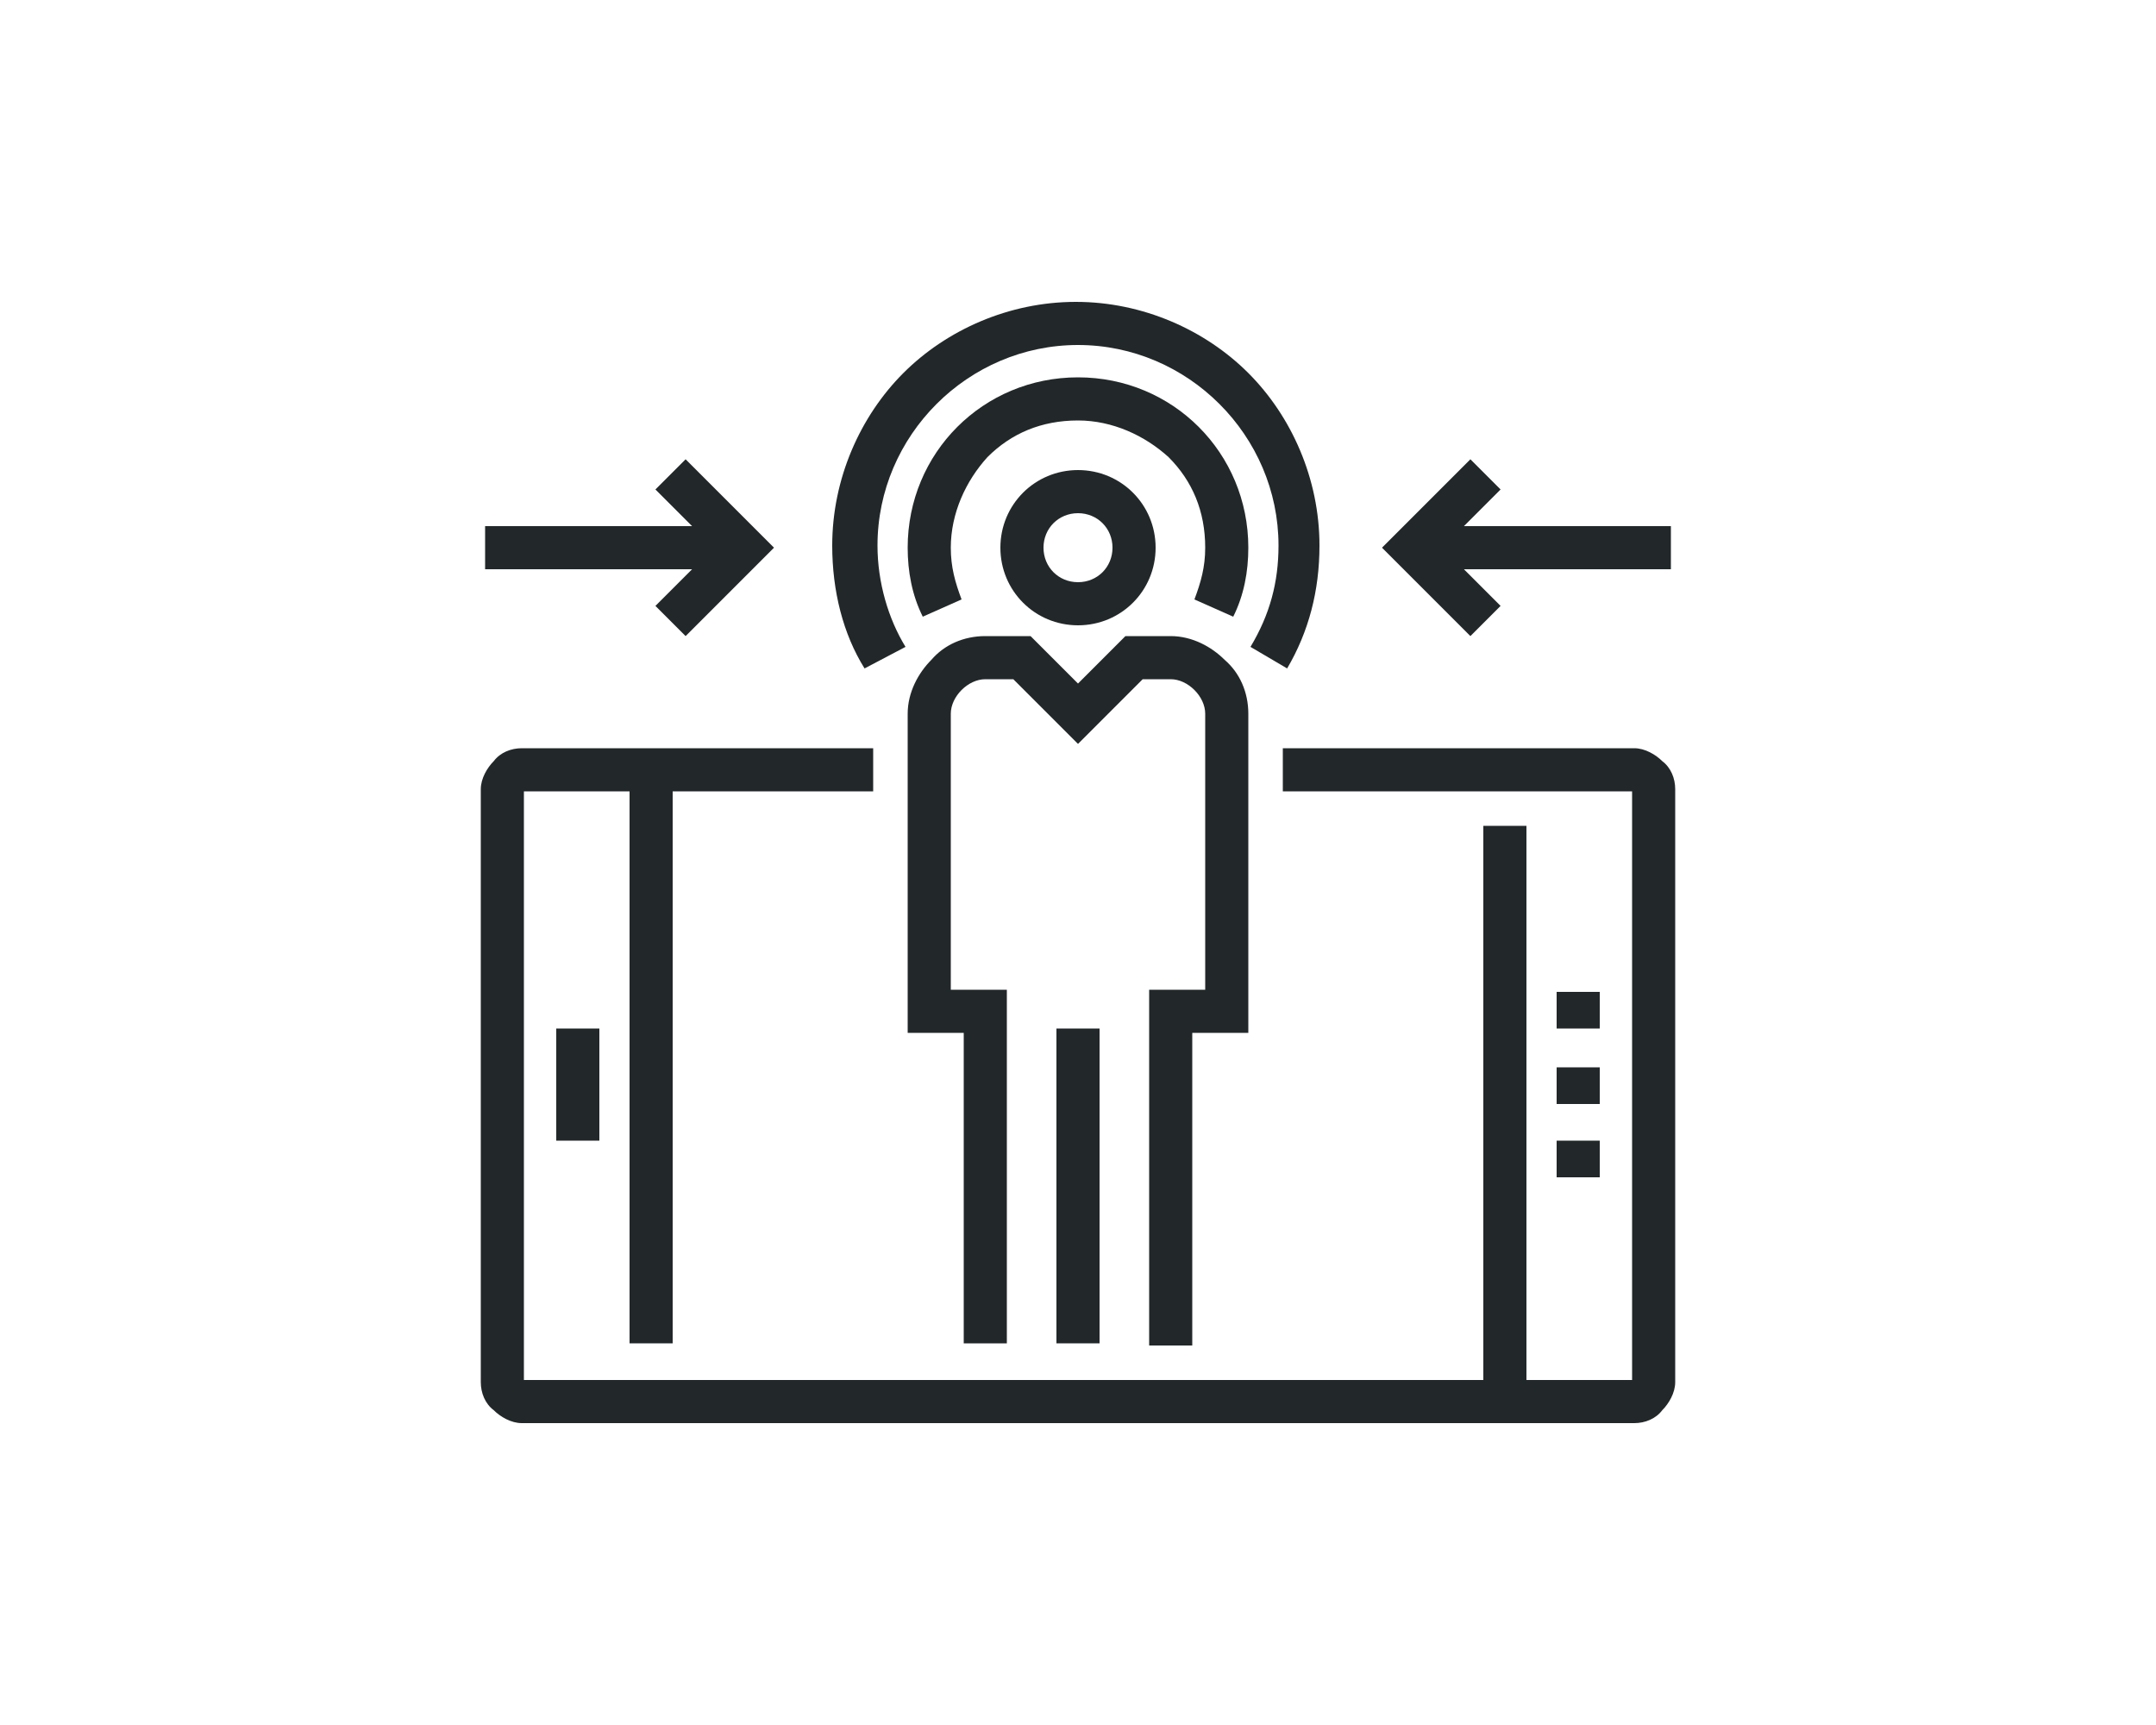
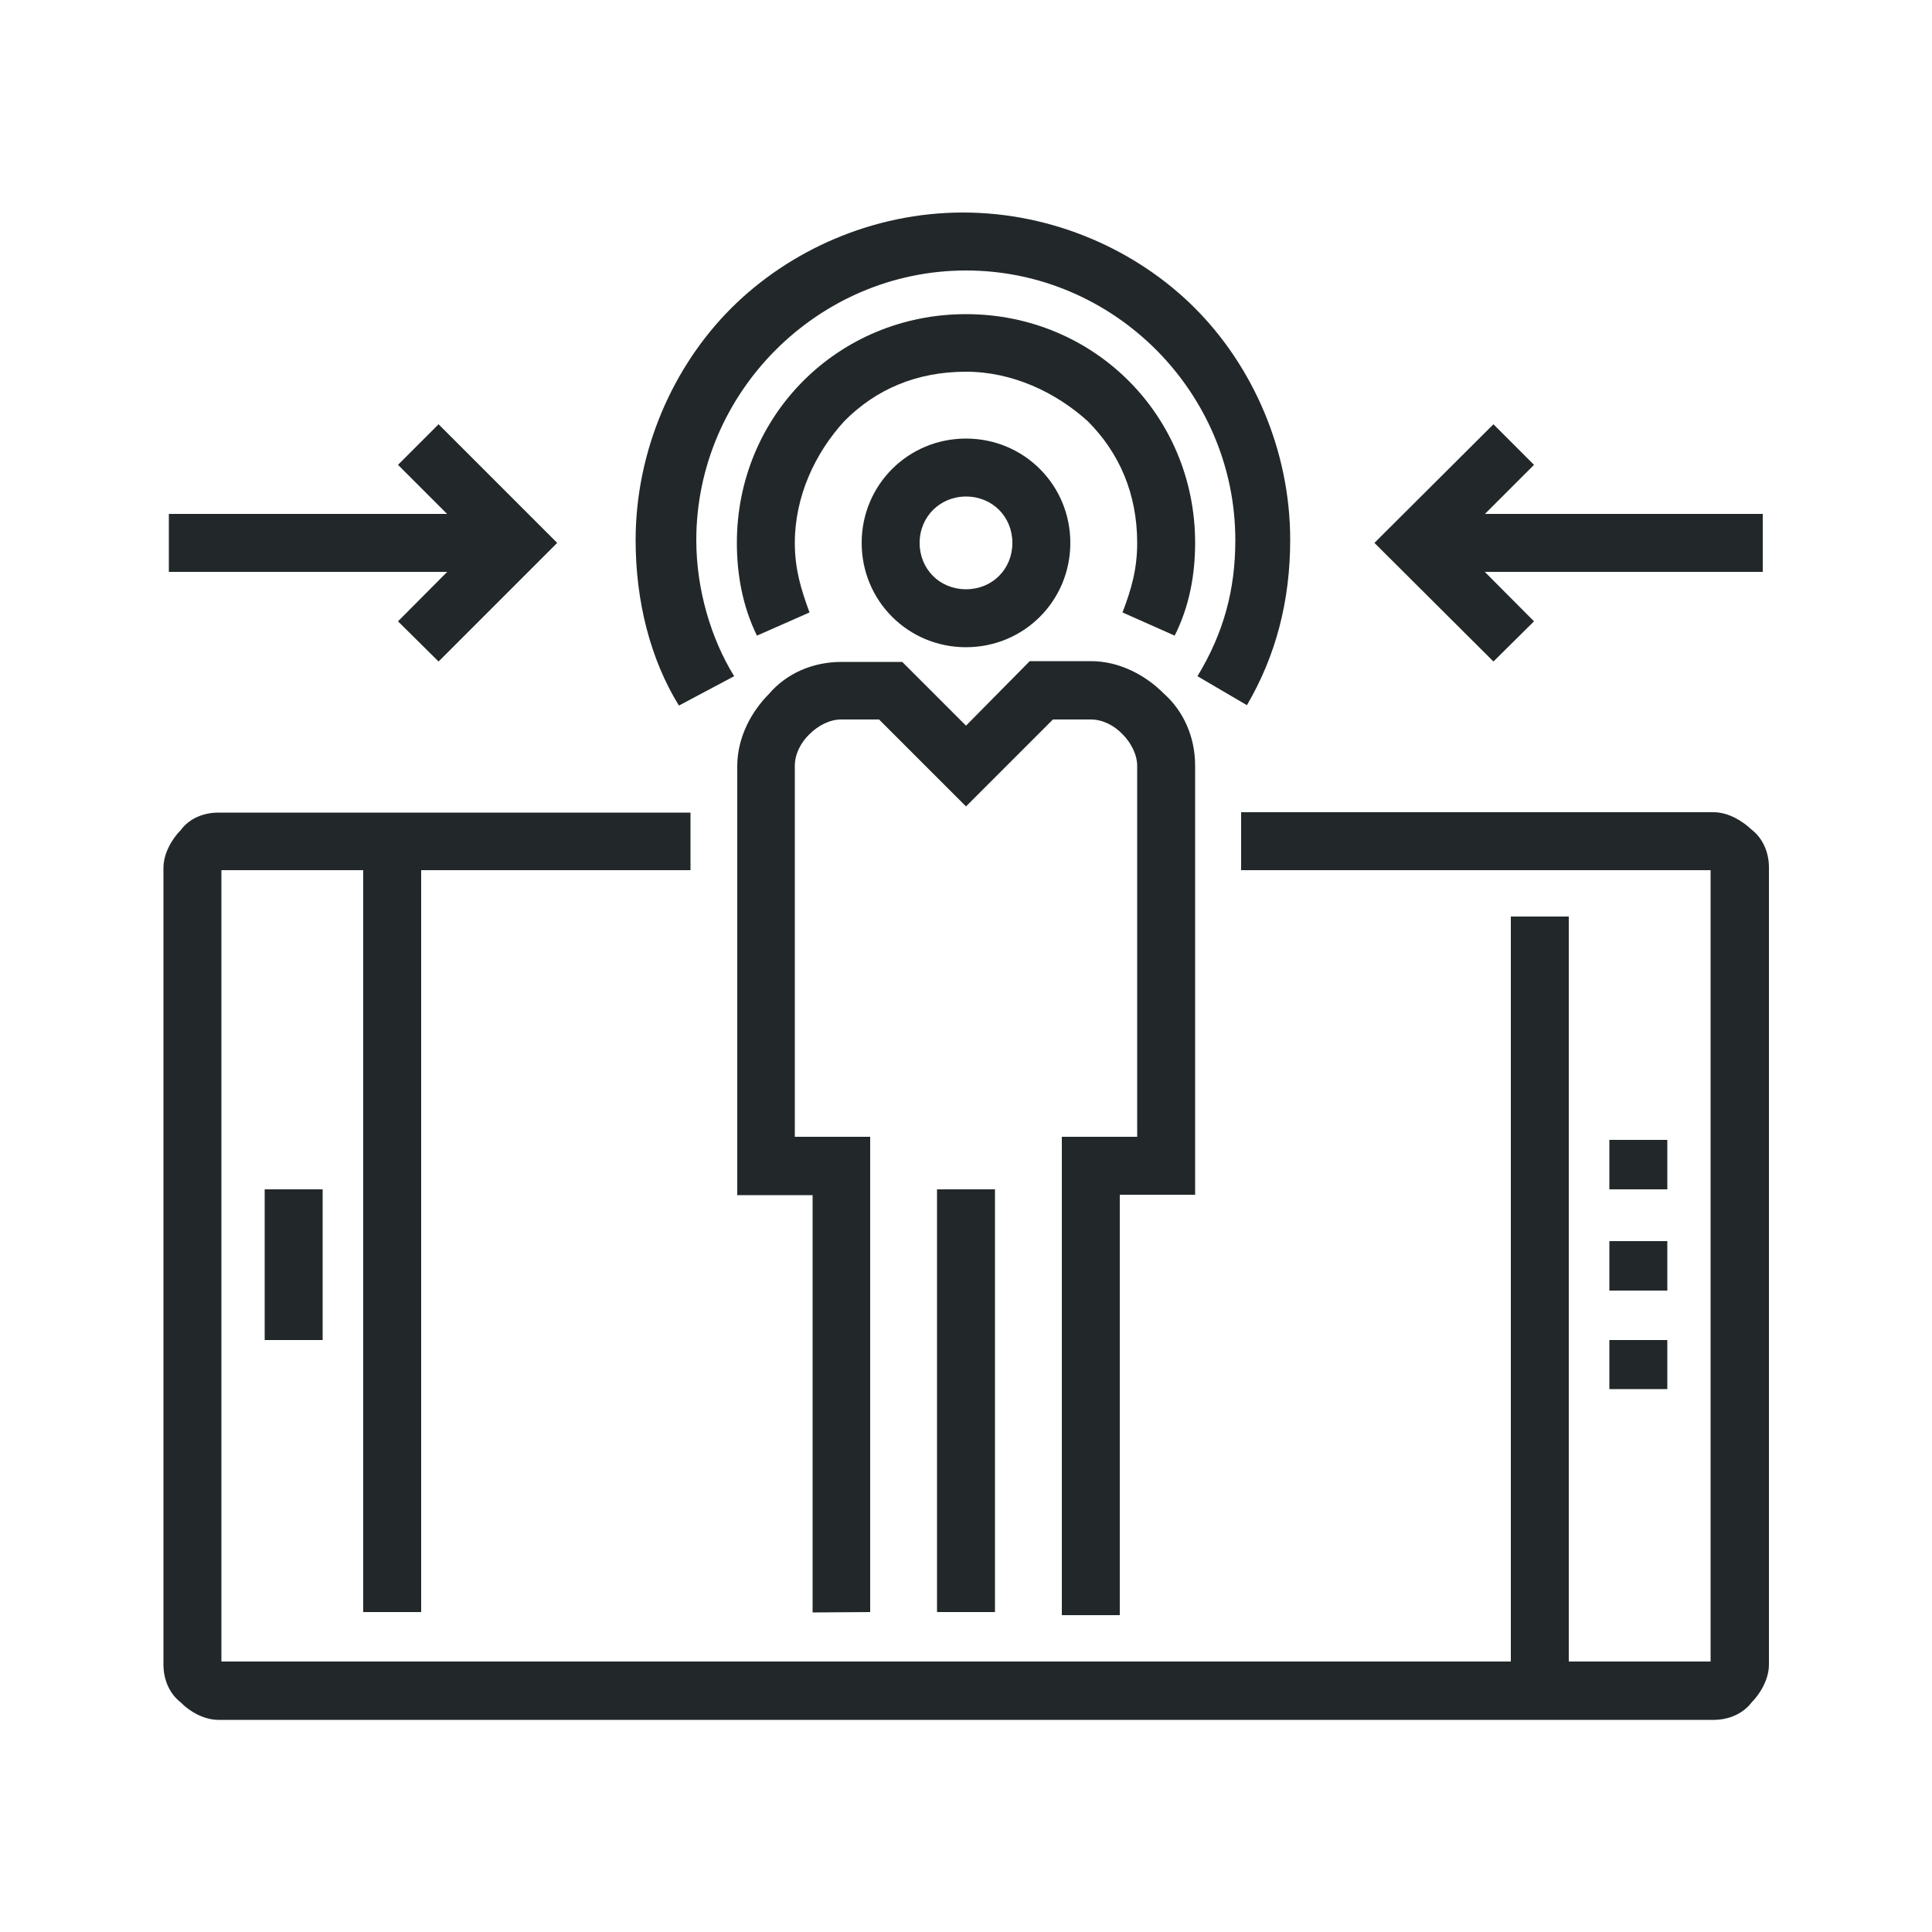
- <svg xmlns="http://www.w3.org/2000/svg" version="1.1" id="_x33_9_x5F_user_x5F_engagement" x="0px" y="0px" viewBox="0 0 100 80" style="enable-background:new 0 0 100 80;" xml:space="preserve">
+ <svg xmlns="http://www.w3.org/2000/svg" version="1.1" id="_x33_9_x5F_user_x5F_engagement" x="0px" y="0px" viewBox="0 0 500 500" style="enable-background:new 0 0 500 500;" xml:space="preserve">
  <style type="text/css">
	.st0{fill:#222829;}
</style>
  <g>
-     <path class="st0" d="M40.5,34.7H24.2c-0.5,0-1,0.2-1.3,0.6c-0.3,0.3-0.6,0.8-0.6,1.3v27.5c0,0.5,0.2,1,0.6,1.3   c0.3,0.3,0.8,0.6,1.3,0.6h51.6c0.5,0,1-0.2,1.3-0.6c0.3-0.3,0.6-0.8,0.6-1.3V36.6c0-0.5-0.2-1-0.6-1.3c-0.3-0.3-0.8-0.6-1.3-0.6   H59.5v2l16.3,0v-0.1l-0.1,0.1l0.1,0v-0.1l-0.1,0.1l0.1-0.1l-0.1,0l0,0.1l0.1-0.1l-0.1,0v27.5h0.1L75.7,64l0,0.1h0.1L75.7,64   l0.1,0.1V64l-0.1,0l0.1,0.1V64H24.2v0.1l0.1-0.1l-0.1,0v0.1l0.1-0.1l-0.1,0.1h0.1l0-0.1l-0.1,0.1h0.1V36.6h-0.1l0.1,0.1l0-0.1h-0.1   l0.1,0.1l-0.1-0.1l0,0.1l0.1,0l-0.1-0.1l0,0.1h16.3V34.7L40.5,34.7z" />
-     <polyline class="st0" points="68.8,38.3 68.8,64.9 70.8,64.9 70.8,38.3  " />
-     <polyline class="st0" points="72.2,49.5 72.2,51.2 74.2,51.2 74.2,49.5  " />
-     <polyline class="st0" points="72.2,46 72.2,47.7 74.2,47.7 74.2,46  " />
-     <polyline class="st0" points="72.2,52.9 72.2,54.6 74.2,54.6 74.2,52.9  " />
-     <polyline class="st0" points="29.2,36.6 29.2,62.3 31.2,62.3 31.2,36.6  " />
-     <polyline class="st0" points="25.8,47.7 25.8,52.9 27.8,52.9 27.8,47.7  " />
-     <polyline class="st0" points="49,47.7 49,62.3 51,62.3 51,47.7  " />
-     <path class="st0" d="M44.6,27.8c-0.3-0.8-0.5-1.5-0.5-2.4c0-1.6,0.7-3.1,1.7-4.2c1.1-1.1,2.5-1.7,4.2-1.7c1.6,0,3.1,0.7,4.2,1.7   c1.1,1.1,1.7,2.5,1.7,4.2c0,0.9-0.2,1.6-0.5,2.4l1.8,0.8c0.5-1,0.7-2.1,0.7-3.2c0-4.4-3.5-7.9-7.9-7.9c-4.4,0-7.9,3.5-7.9,7.9   c0,1.1,0.2,2.2,0.7,3.2L44.6,27.8L44.6,27.8z" />
-     <path class="st0" d="M42,30c-0.8-1.3-1.3-3-1.3-4.7c0-5.1,4.2-9.3,9.3-9.3c5.1,0,9.3,4.2,9.3,9.3c0,1.7-0.4,3.2-1.3,4.7l1.7,1   c1-1.7,1.5-3.6,1.5-5.7c0-3.1-1.3-6-3.3-8c-2-2-4.9-3.3-8-3.3c-3.1,0-6,1.3-8,3.3c-2,2-3.3,4.9-3.3,8c0,2.1,0.5,4.1,1.5,5.7L42,30   L42,30z" />
-     <polyline class="st0" points="34.5,24.4 22.5,24.4 22.5,26.4 34.5,26.4  " />
-     <polygon class="st0" points="31.8,29.5 35.9,25.4 31.8,21.3 30.4,22.7 33.1,25.4 30.4,28.1 31.8,29.5  " />
-     <polyline class="st0" points="65.5,26.4 77.5,26.4 77.5,24.4 65.5,24.4  " />
-     <polygon class="st0" points="69.6,28.1 66.9,25.4 69.6,22.7 68.2,21.3 64.1,25.4 68.2,29.5 69.6,28.1  " />
-     <path class="st0" d="M50,22.8v1c0.9,0,1.6,0.7,1.6,1.6c0,0.9-0.7,1.6-1.6,1.6c-0.9,0-1.6-0.7-1.6-1.6c0-0.9,0.7-1.6,1.6-1.6V22.8   v-1c-2,0-3.6,1.6-3.6,3.6c0,2,1.6,3.6,3.6,3.6c2,0,3.6-1.6,3.6-3.6c0-2-1.6-3.6-3.6-3.6V22.8z" />
-     <path class="st0" d="M46.7,62.3V45.9h-2.6l0-12.8c0-0.4,0.2-0.8,0.5-1.1c0.3-0.3,0.7-0.5,1.1-0.5H47l3,3l3-3h1.3   c0.4,0,0.8,0.2,1.1,0.5c0.3,0.3,0.5,0.7,0.5,1.1v12.8l-2.6,0v16.5h2l0-14.5h2.6V33.1c0-1-0.4-1.9-1.1-2.5c-0.6-0.6-1.5-1.1-2.5-1.1   h-2.1L50,31.7l-2.2-2.2h-2.1c-1,0-1.9,0.4-2.5,1.1c-0.6,0.6-1.1,1.5-1.1,2.5v14.8h2.6l0,14.4H46.7L46.7,62.3z" />
+     <path class="st0" d="M178.7,210.3H56.5c-3.8,0-7.5,1.5-9.7,4.5c-2.2,2.2-4.5,6-4.5,9.8v206.2c0,3.8,1.5,7.5,4.5,9.8   c2.2,2.3,6,4.5,9.7,4.5h387c3.8,0,7.5-1.5,9.8-4.5c2.2-2.2,4.5-6,4.5-9.8V224.5c0-3.8-1.5-7.5-4.5-9.8c-2.3-2.2-6-4.5-9.8-4.5   H321.2v15h122.3v-0.8l-0.8,0.8h0.8v-0.8l-0.8,0.8l0.8-0.8h-0.8v0.8l0.8-0.8h-0.8v206.3h0.8l-0.8-0.8v0.8h0.8l-0.8-0.8l0.8,0.8V430   h-0.8l0.8,0.8V430h-387v0.8l0.8-0.8h-0.8v0.8l0.8-0.8l-0.8,0.8h0.8V430l-0.8,0.8h0.8V224.5h-0.8l0.8,0.7v-0.7h-0.8l0.8,0.7   l-0.8-0.7v0.7h0.8l-0.8-0.7v0.7h122.2V210.3L178.7,210.3z" />
+     <polyline class="st0" points="391,237.2 391,436.8 406,436.8 406,237.2  " />
+     <polyline class="st0" points="416.5,321.2 416.5,334 431.5,334 431.5,321.2  " />
+     <polyline class="st0" points="416.5,295 416.5,307.8 431.5,307.8 431.5,295  " />
+     <polyline class="st0" points="416.5,346.8 416.5,359.5 431.5,359.5 431.5,346.8  " />
+     <polyline class="st0" points="94,224.5 94,417.2 109,417.2 109,224.5  " />
+     <polyline class="st0" points="68.5,307.8 68.5,346.8 83.5,346.8 83.5,307.8  " />
+     <polyline class="st0" points="242.5,307.8 242.5,417.2 257.5,417.2 257.5,307.8  " />
+     <path class="st0" d="M209.5,158.5c-2.2-6-3.8-11.2-3.8-18c0-12,5.2-23.2,12.8-31.5c8.2-8.3,18.8-12.8,31.5-12.8   c12,0,23.2,5.3,31.5,12.8c8.2,8.2,12.8,18.8,12.8,31.5c0,6.8-1.5,12-3.8,18l13.5,6c3.8-7.5,5.3-15.8,5.3-24   c0-33-26.2-59.2-59.3-59.2s-59.3,26.2-59.3,59.2c0,8.2,1.5,16.5,5.2,24L209.5,158.5L209.5,158.5z" />
+     <path class="st0" d="M190,175c-6-9.7-9.8-22.5-9.8-35.2c0-38.2,31.5-69.8,69.8-69.8s69.7,31.5,69.7,69.8c0,12.8-3,24-9.8,35.2   l12.8,7.5c7.5-12.8,11.2-27,11.2-42.8c0-23.2-9.7-45-24.7-60S272.5,55,249.2,55s-45,9.8-60,24.8s-24.7,36.8-24.7,60   c0,15.8,3.8,30.8,11.2,42.8L190,175L190,175z" />
+     <polyline class="st0" points="133.7,133 43.7,133 43.7,148 133.7,148  " />
+     <polygon class="st0" points="113.5,171.2 144.2,140.5 113.5,109.8 103,120.3 123.2,140.5 103,160.8  " />
+     <polyline class="st0" points="366.2,148 456.2,148 456.2,133 366.2,133  " />
+     <polygon class="st0" points="397,160.8 376.8,140.5 397,120.3 386.5,109.8 355.7,140.5 386.5,171.2  " />
+     <path class="st0" d="M250,121v7.5c6.8,0,12,5.2,12,12s-5.2,12-12,12c-6.8,0-12-5.2-12-12s5.3-12,12-12V121v-7.5c-15,0-27,12-27,27   s12,27,27,27c15,0,27-12,27-27s-12-27-27-27V121z" />
+     <path class="st0" d="M225.2,417.2v-123h-19.5v-96c0-3,1.5-6,3.8-8.2c2.2-2.2,5.2-3.8,8.2-3.8h9.8l22.5,22.5l22.5-22.5h9.8   c3,0,6,1.5,8.2,3.8c2.2,2.2,3.8,5.3,3.8,8.2v96h-19.5V418h15V309.2h19.5v-111c0-7.5-3-14.2-8.2-18.8c-4.5-4.5-11.2-8.3-18.8-8.3   h-15.8L250,187.8l-16.5-16.5h-15.7c-7.5,0-14.3,3-18.8,8.3c-4.5,4.5-8.2,11.2-8.2,18.7v111h19.5v108L225.2,417.2L225.2,417.2z" />
  </g>
</svg>
